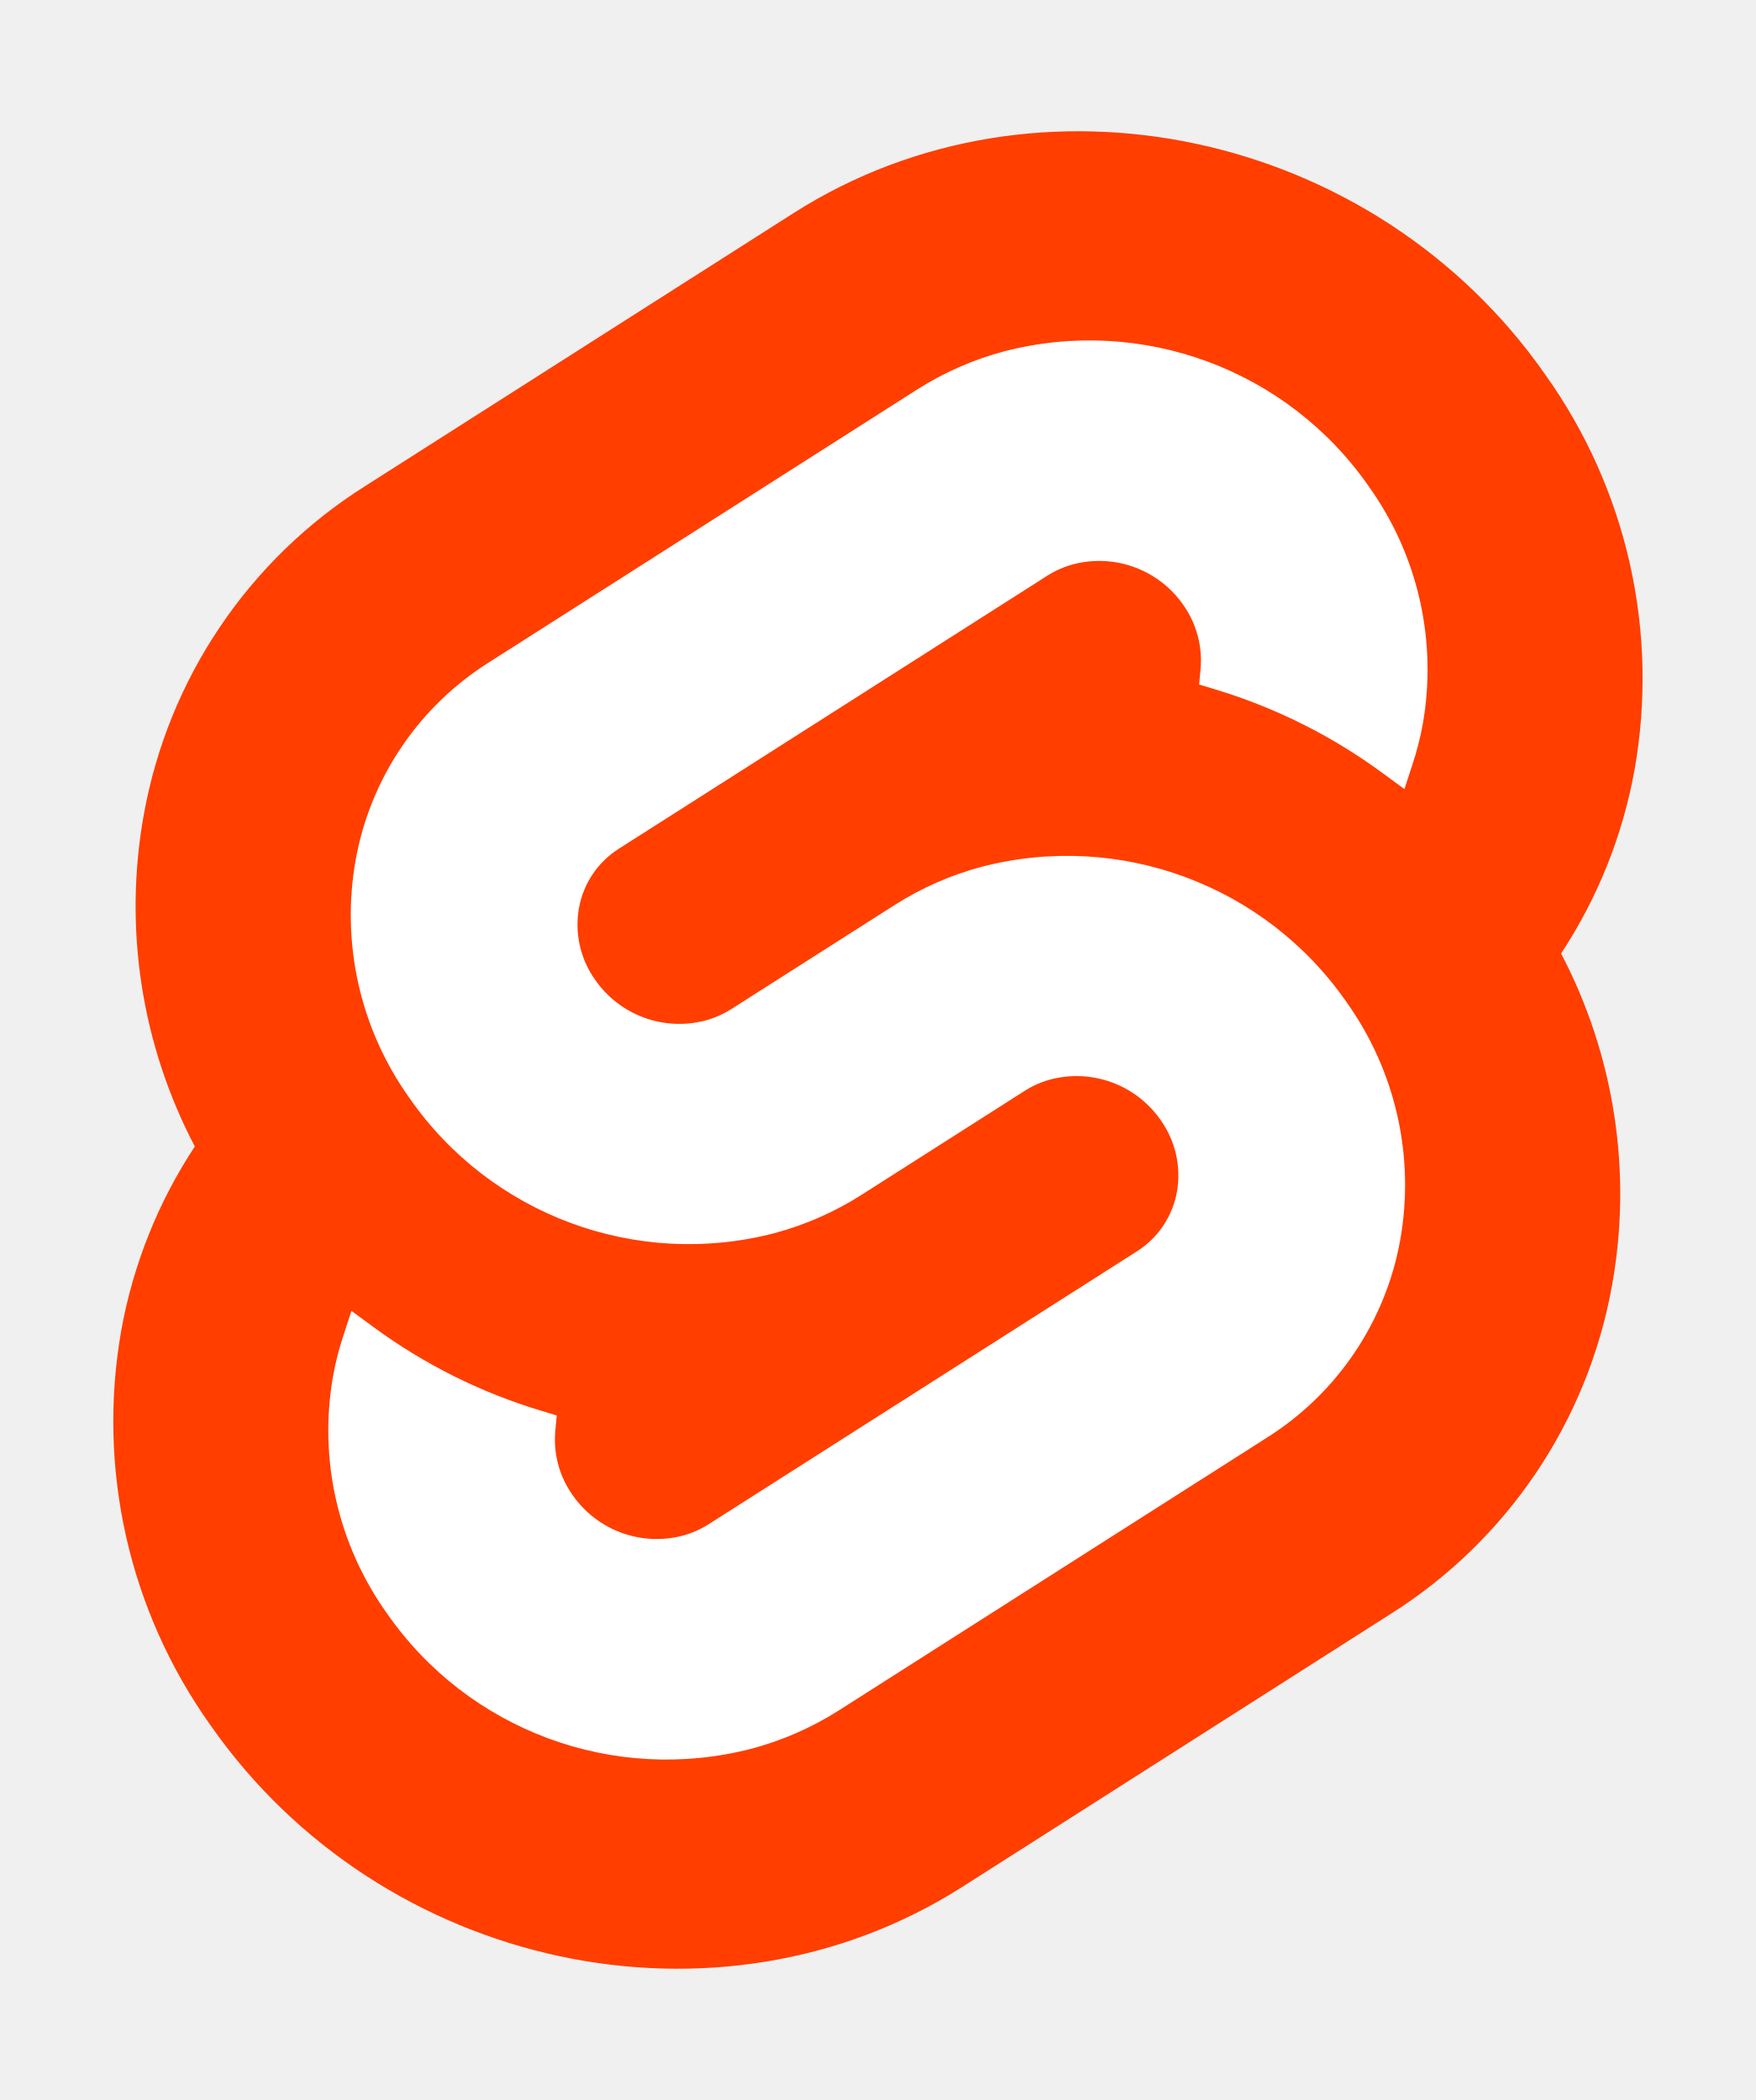
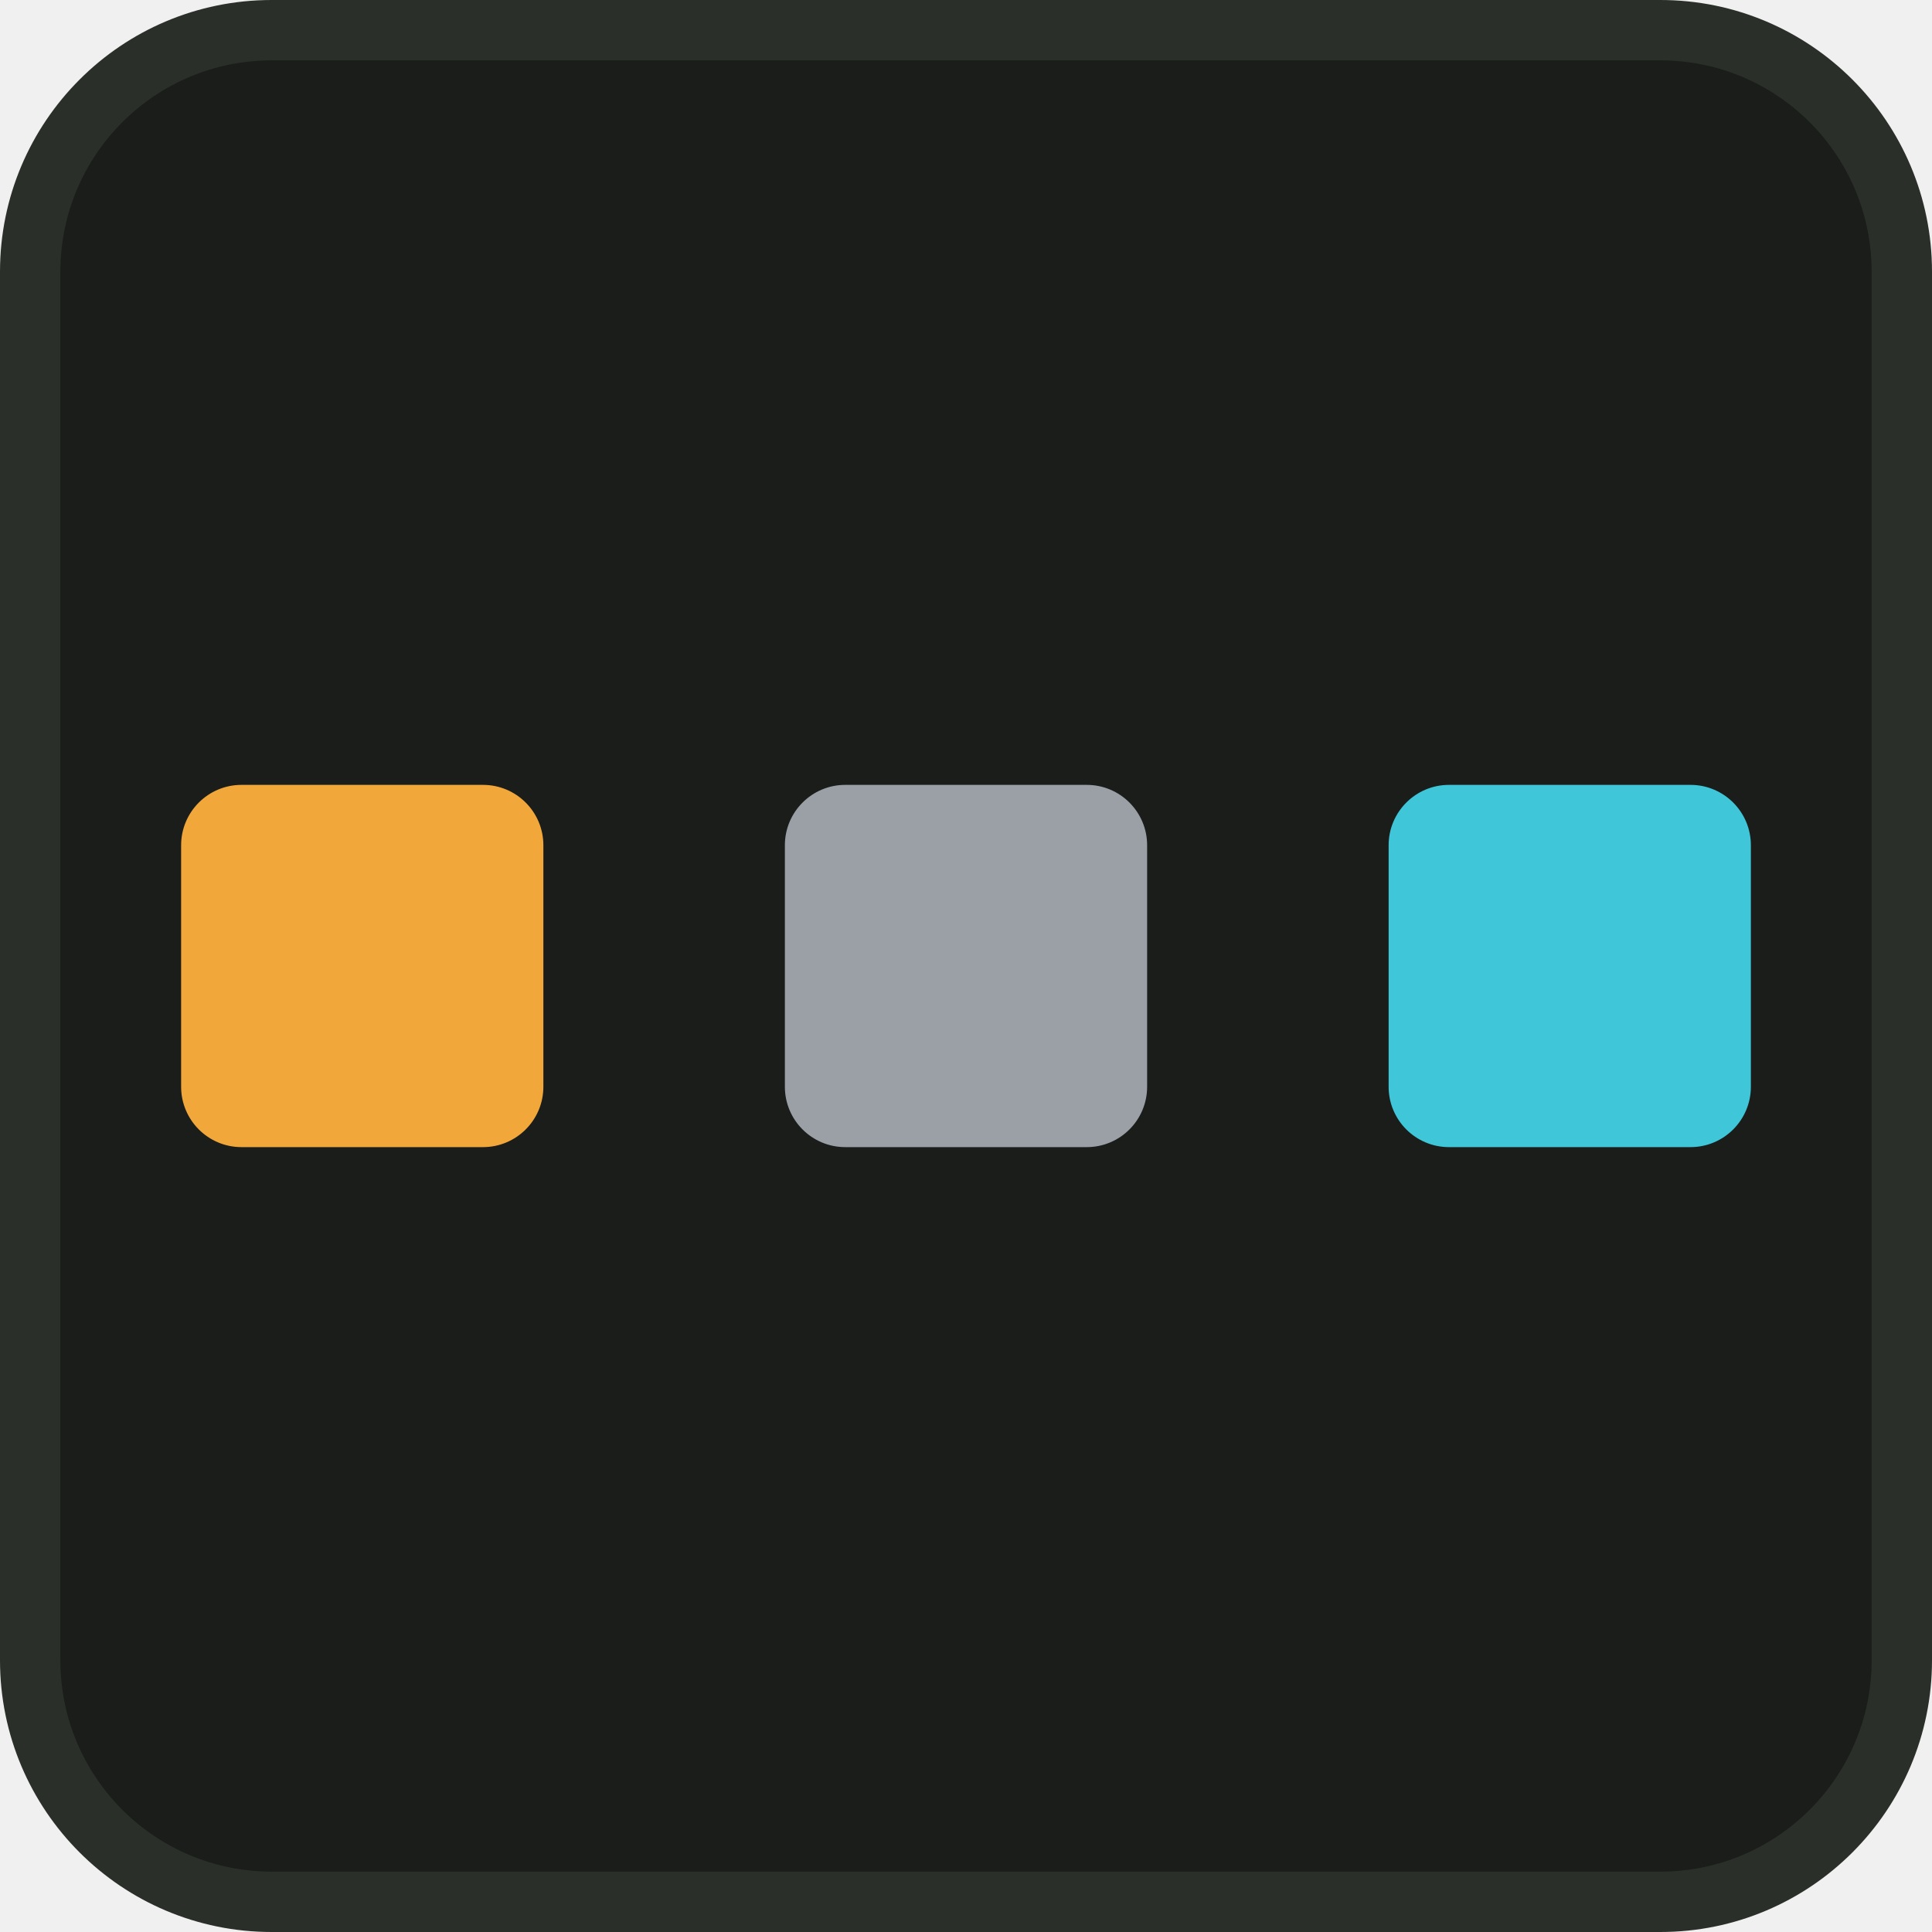
- <svg xmlns="http://www.w3.org/2000/svg" width="107" height="128" viewBox="0 0 107 128">
-   <path d="M94.157 22.819c-10.4-14.885-30.94-19.297-45.792-9.835L22.282 29.608A29.92 29.92 0 0 0 8.764 49.65a31.5 31.5 0 0 0 3.108 20.231 30 30 0 0 0-4.477 11.183 31.9 31.9 0 0 0 5.448 24.116c10.402 14.887 30.942 19.297 45.791 9.835l26.083-16.624A29.92 29.92 0 0 0 98.235 78.35a31.53 31.53 0 0 0-3.105-20.232 30 30 0 0 0 4.474-11.182 31.88 31.88 0 0 0-5.447-24.116" style="fill:#ff3e00" />
-   <path d="M45.817 106.582a20.72 20.72 0 0 1-22.237-8.243 19.17 19.17 0 0 1-3.277-14.503 18 18 0 0 1 .624-2.435l.49-1.498 1.337.981a33.6 33.6 0 0 0 10.203 5.098l.97.294-.09.968a5.85 5.85 0 0 0 1.052 3.878 6.24 6.24 0 0 0 6.695 2.485 5.8 5.8 0 0 0 1.603-.704L69.27 76.28a5.43 5.43 0 0 0 2.45-3.631 5.8 5.8 0 0 0-.987-4.371 6.24 6.24 0 0 0-6.698-2.487 5.7 5.7 0 0 0-1.6.704l-9.953 6.345a19 19 0 0 1-5.296 2.326 20.72 20.72 0 0 1-22.237-8.243 19.17 19.17 0 0 1-3.277-14.502 17.99 17.99 0 0 1 8.13-12.052l26.081-16.623a19 19 0 0 1 5.3-2.329 20.72 20.72 0 0 1 22.237 8.243 19.17 19.17 0 0 1 3.277 14.503 18 18 0 0 1-.624 2.435l-.49 1.498-1.337-.98a33.6 33.6 0 0 0-10.203-5.1l-.97-.294.09-.968a5.86 5.86 0 0 0-1.052-3.878 6.24 6.24 0 0 0-6.696-2.485 5.8 5.8 0 0 0-1.602.704L37.73 51.72a5.42 5.42 0 0 0-2.449 3.63 5.79 5.79 0 0 0 .986 4.372 6.24 6.24 0 0 0 6.698 2.486 5.8 5.8 0 0 0 1.602-.704l9.952-6.342a19 19 0 0 1 5.295-2.328 20.72 20.72 0 0 1 22.237 8.242 19.17 19.17 0 0 1 3.277 14.503 18 18 0 0 1-8.13 12.053l-26.081 16.622a19 19 0 0 1-5.3 2.328" style="fill:#fff" />
+ <svg xmlns="http://www.w3.org/2000/svg" width="32" height="32" viewBox="0 0 32 32">
+   <rect x="0.5" y="0.5" width="31" height="31" rx="4" fill="#1a1d1a" stroke="#2b2f2a" />
+   <rect x="3" y="13" width="6" height="6" rx="1" fill="#f2a73b" />
+   <rect x="13" y="13" width="6" height="6" rx="1" fill="#9aa0a6" />
+   <rect x="23" y="13" width="6" height="6" rx="1" fill="#3fc6d8" />
</svg>
